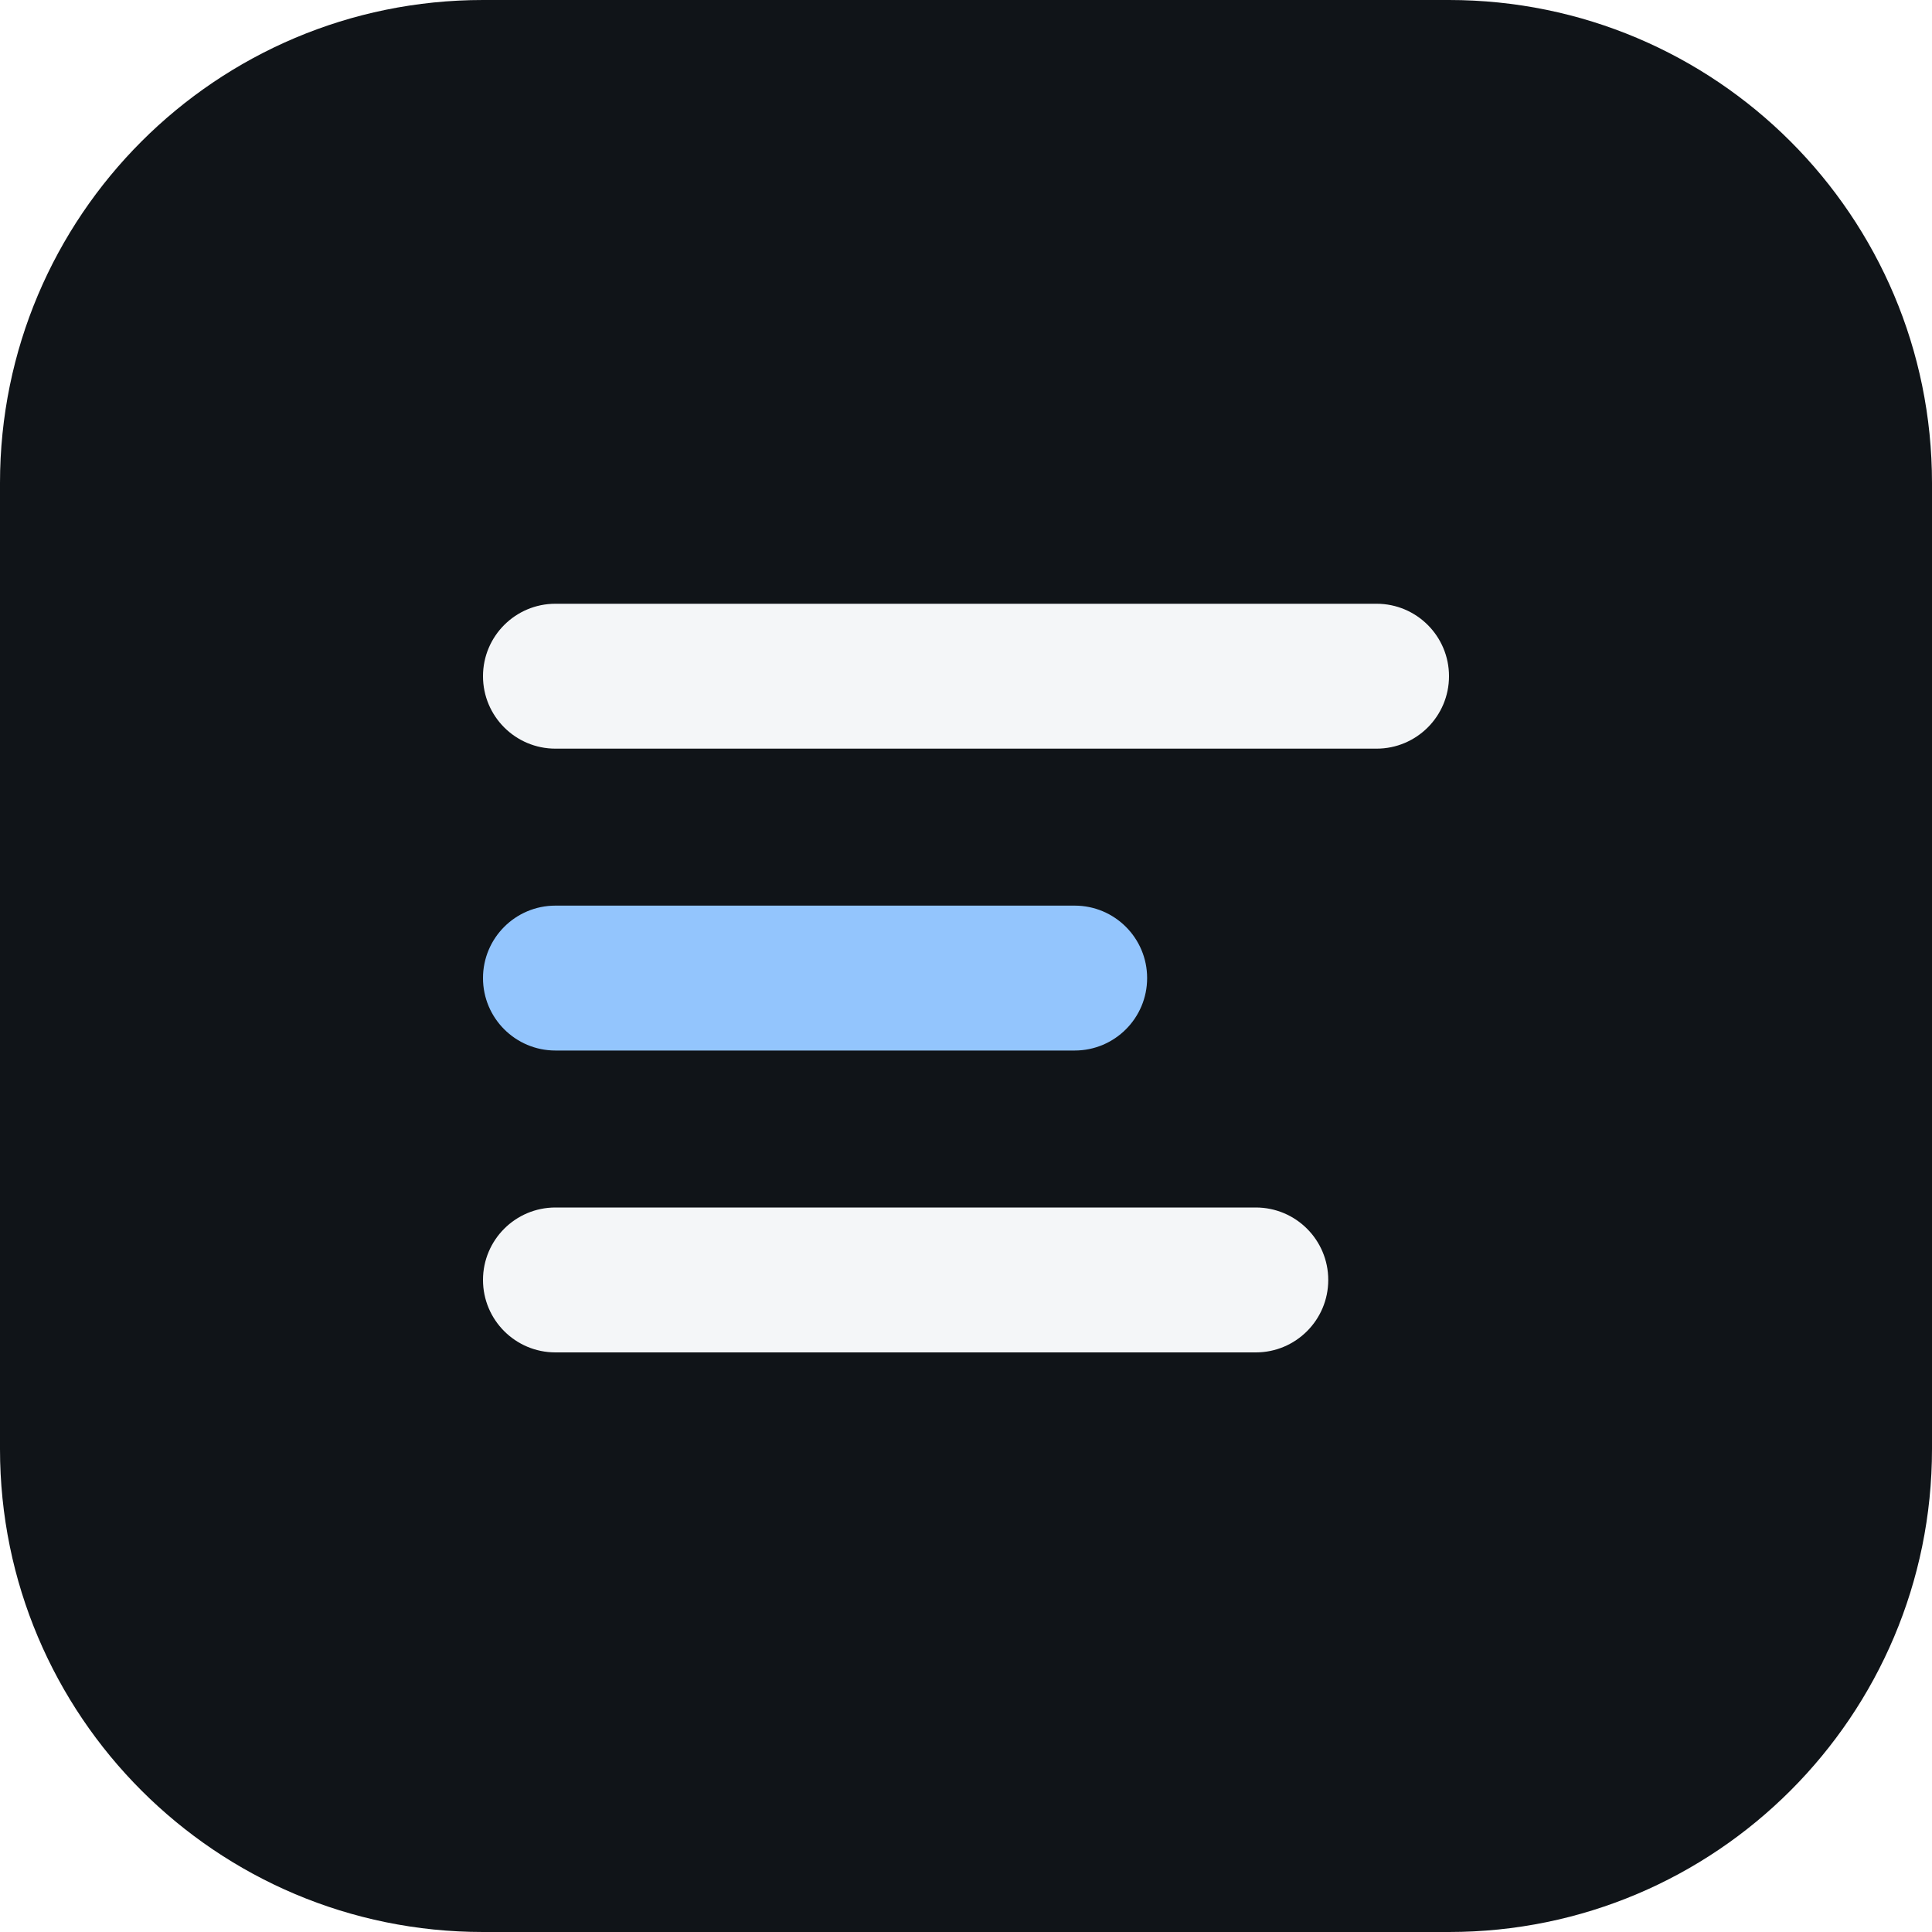
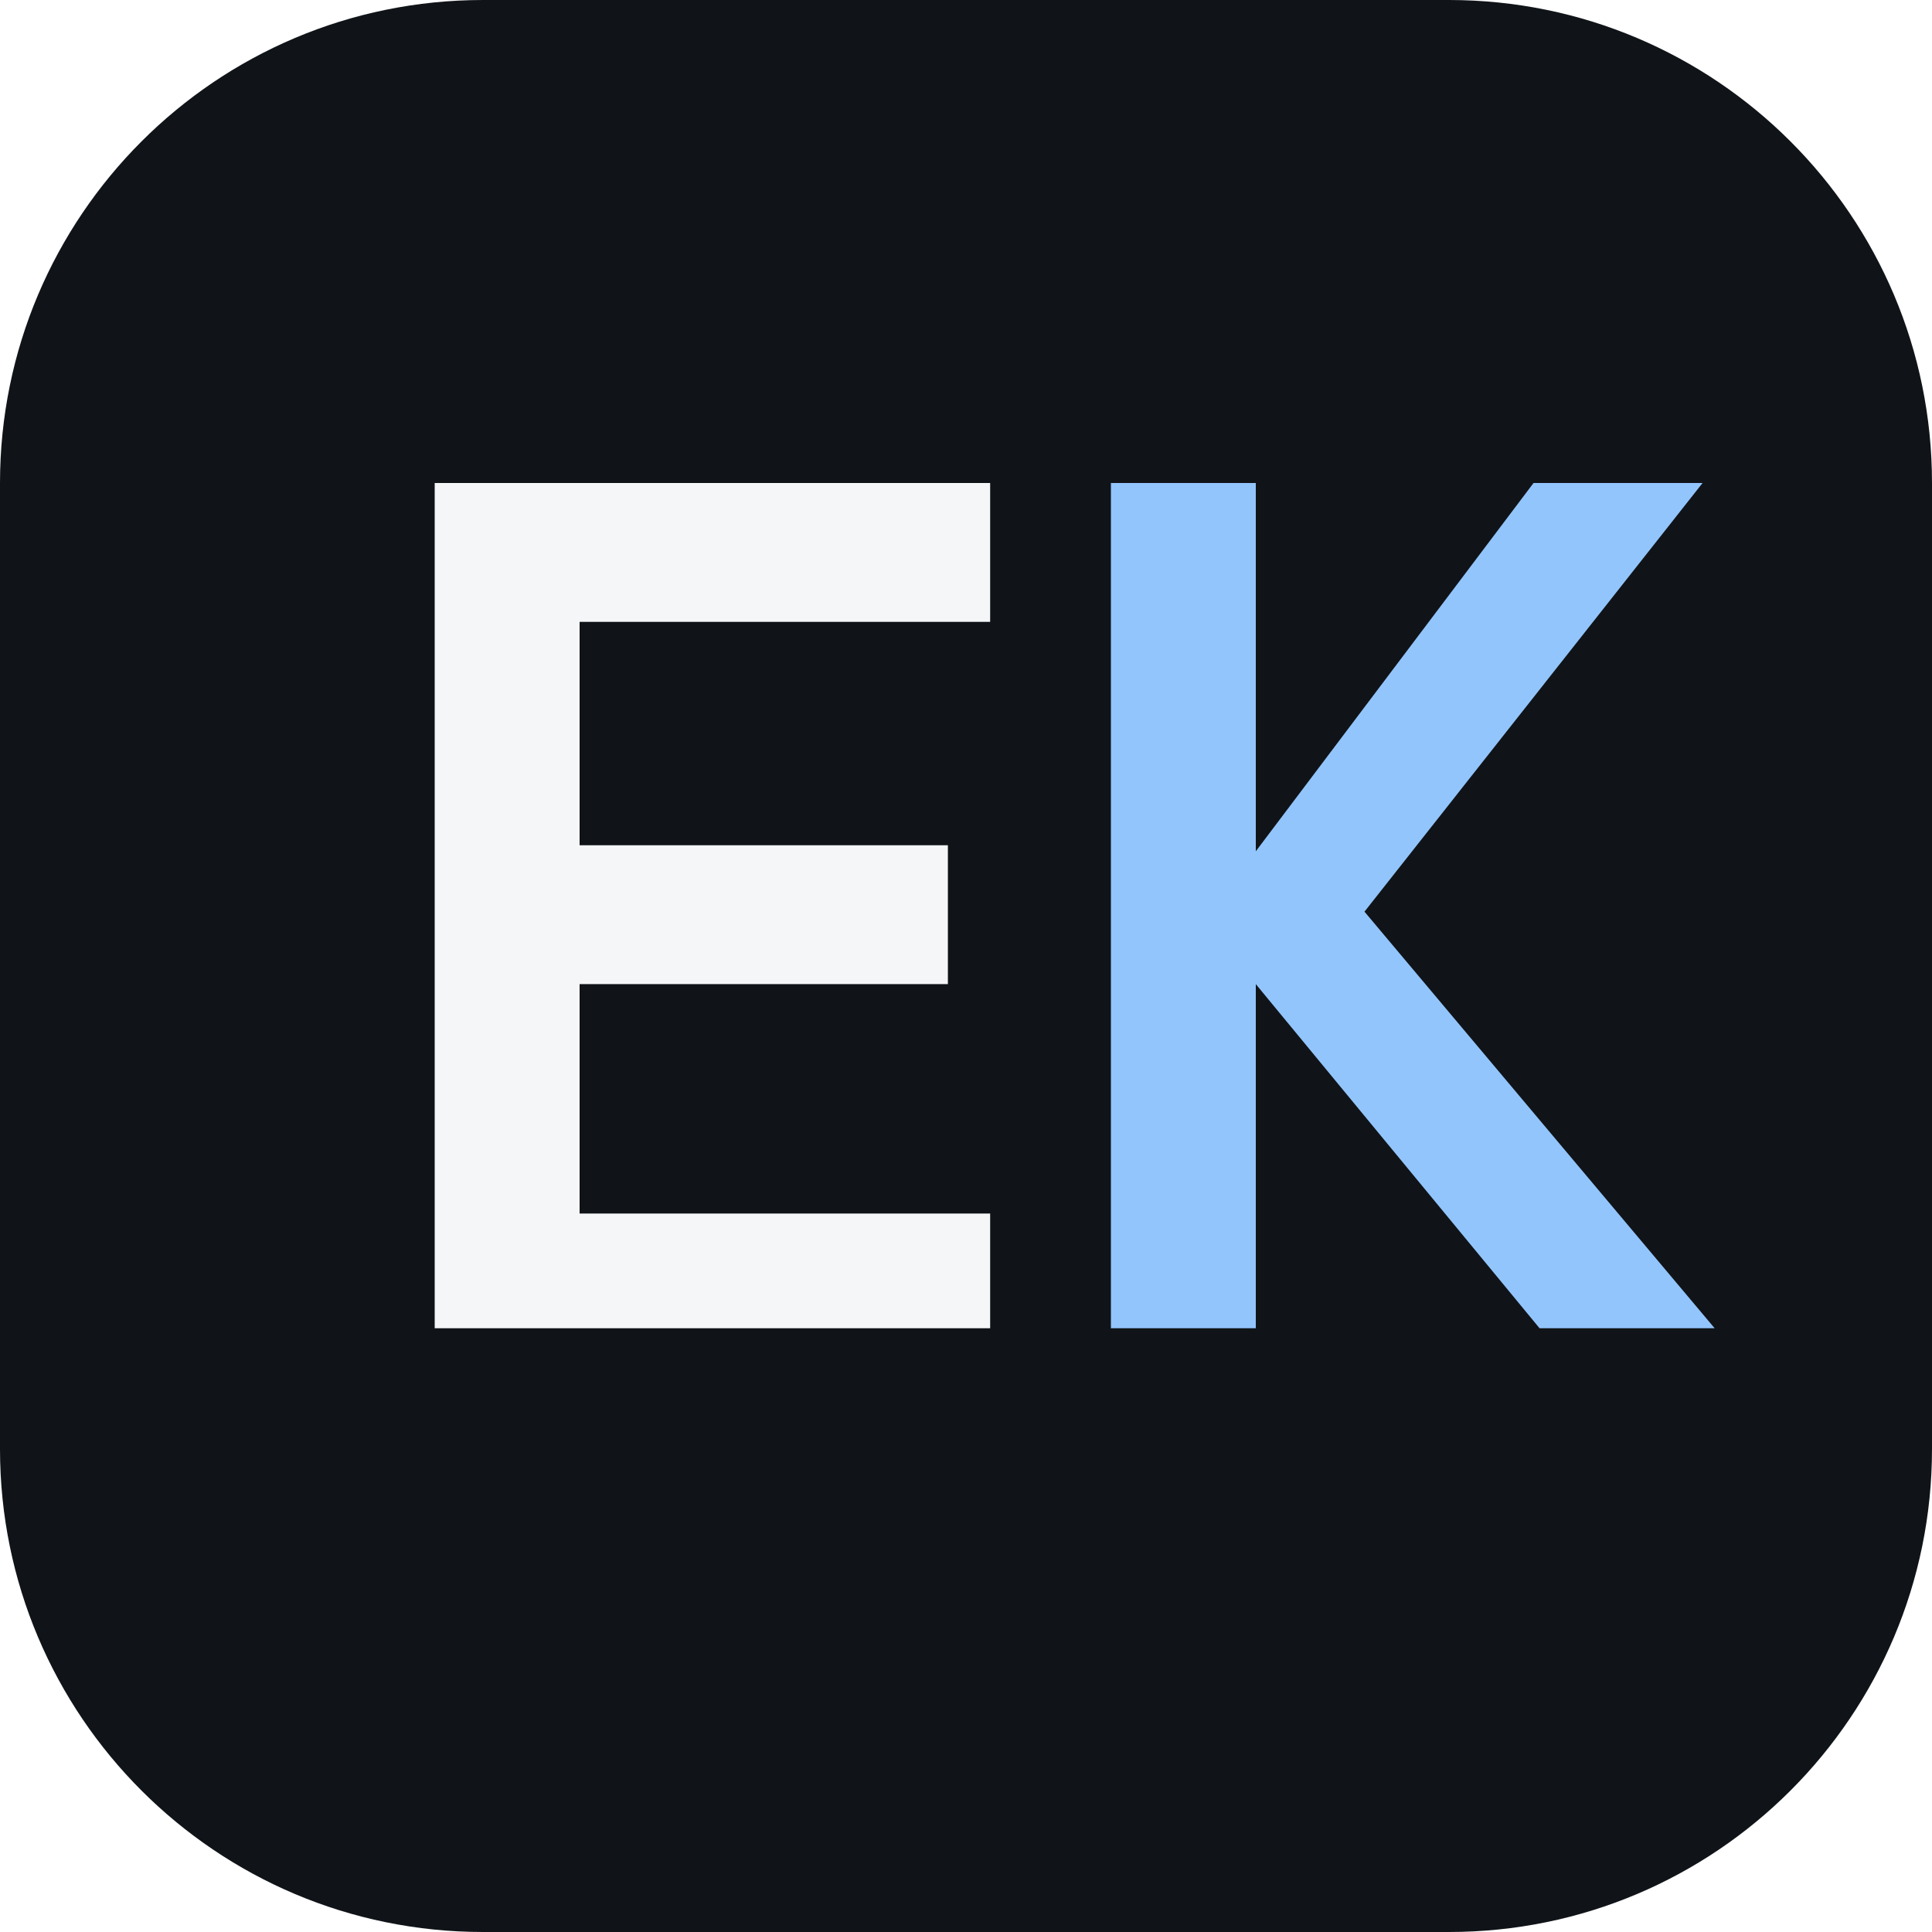
<svg xmlns="http://www.w3.org/2000/svg" viewBox="0 0 32 32">
  <rect width="32" height="32" rx="8" fill="#101418" />
-   <rect x="8" y="10" width="16" height="2.4" rx="1.2" fill="#f4f6f8" />
-   <rect x="8" y="15" width="11" height="2.4" rx="1.2" fill="#93c5fd" />
-   <rect x="8" y="20" width="14" height="2.4" rx="1.2" fill="#f4f6f8" />
+   <path fill="#f4f6f8" d="M7.2 8h9.2v2.3H9.6v3.7h6.1v2.3H9.6v3.8h6.8V22H7.2z" />
+   <path fill="#93c5fd" d="M18.4 8h2.4v6.1l4.6-6.1h2.8l-5.6 7.1 5.8 6.9h-2.9l-4.7-5.7V22h-2.4z" />
</svg>
